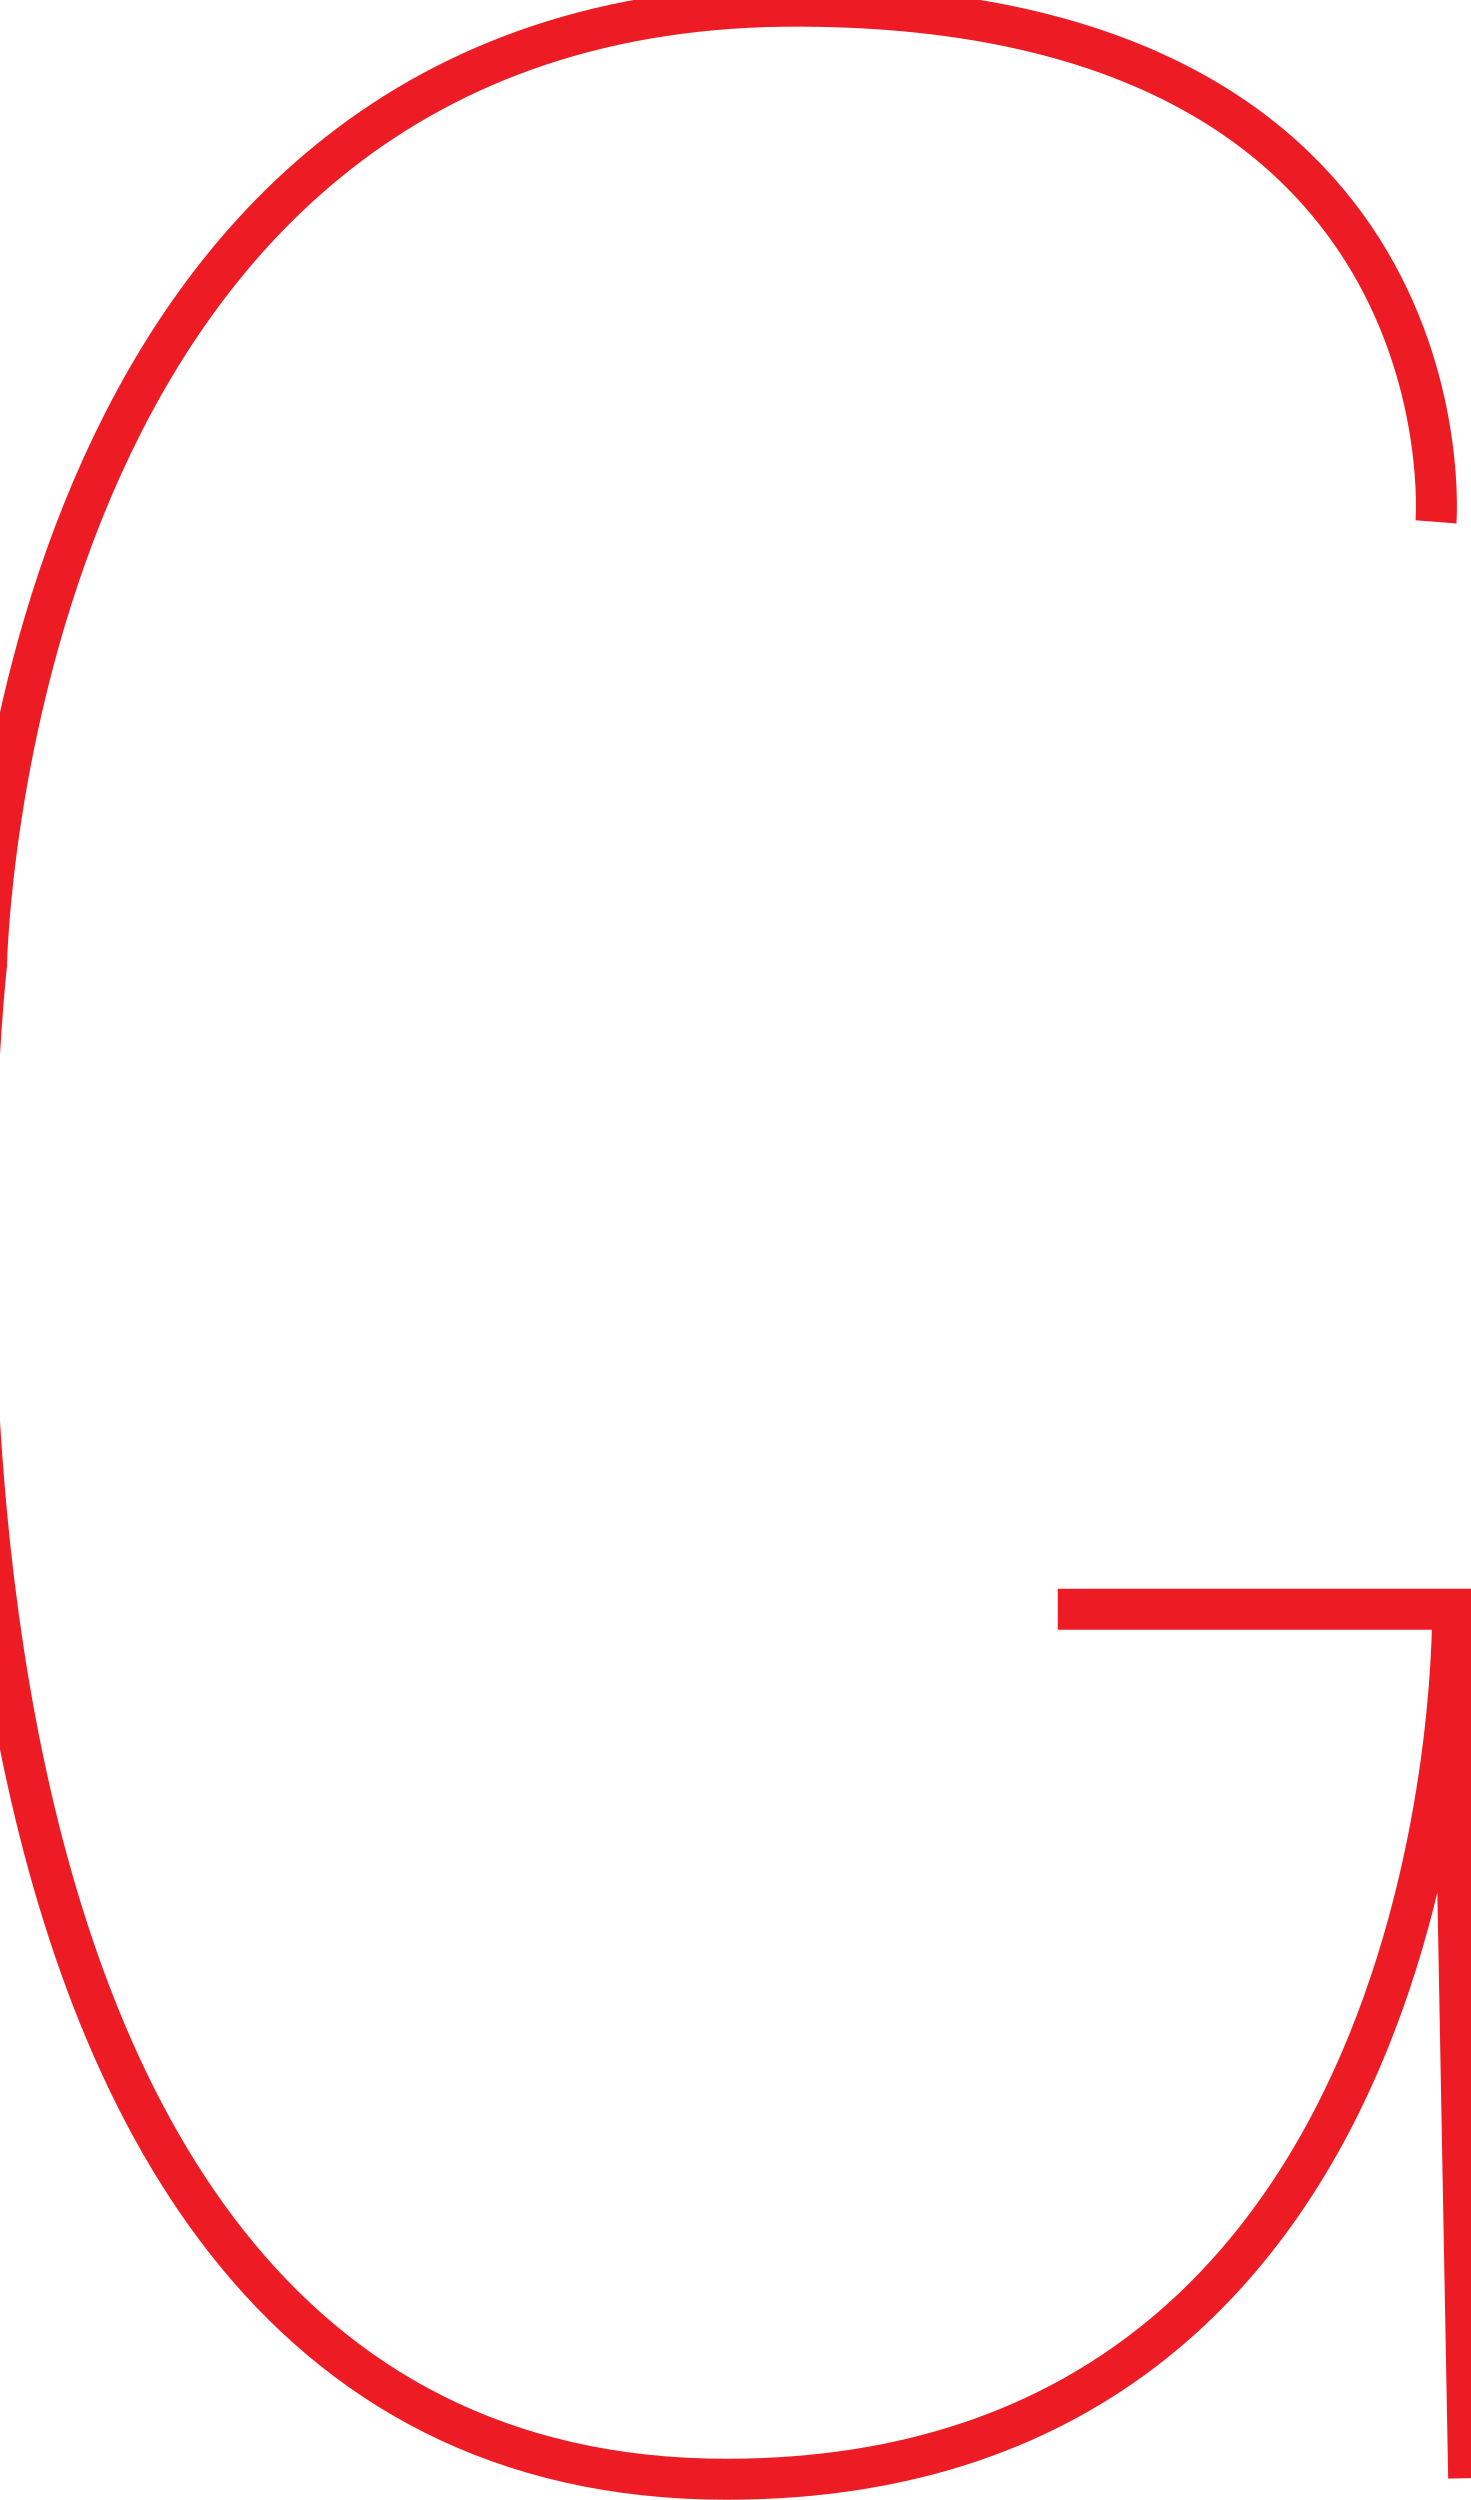
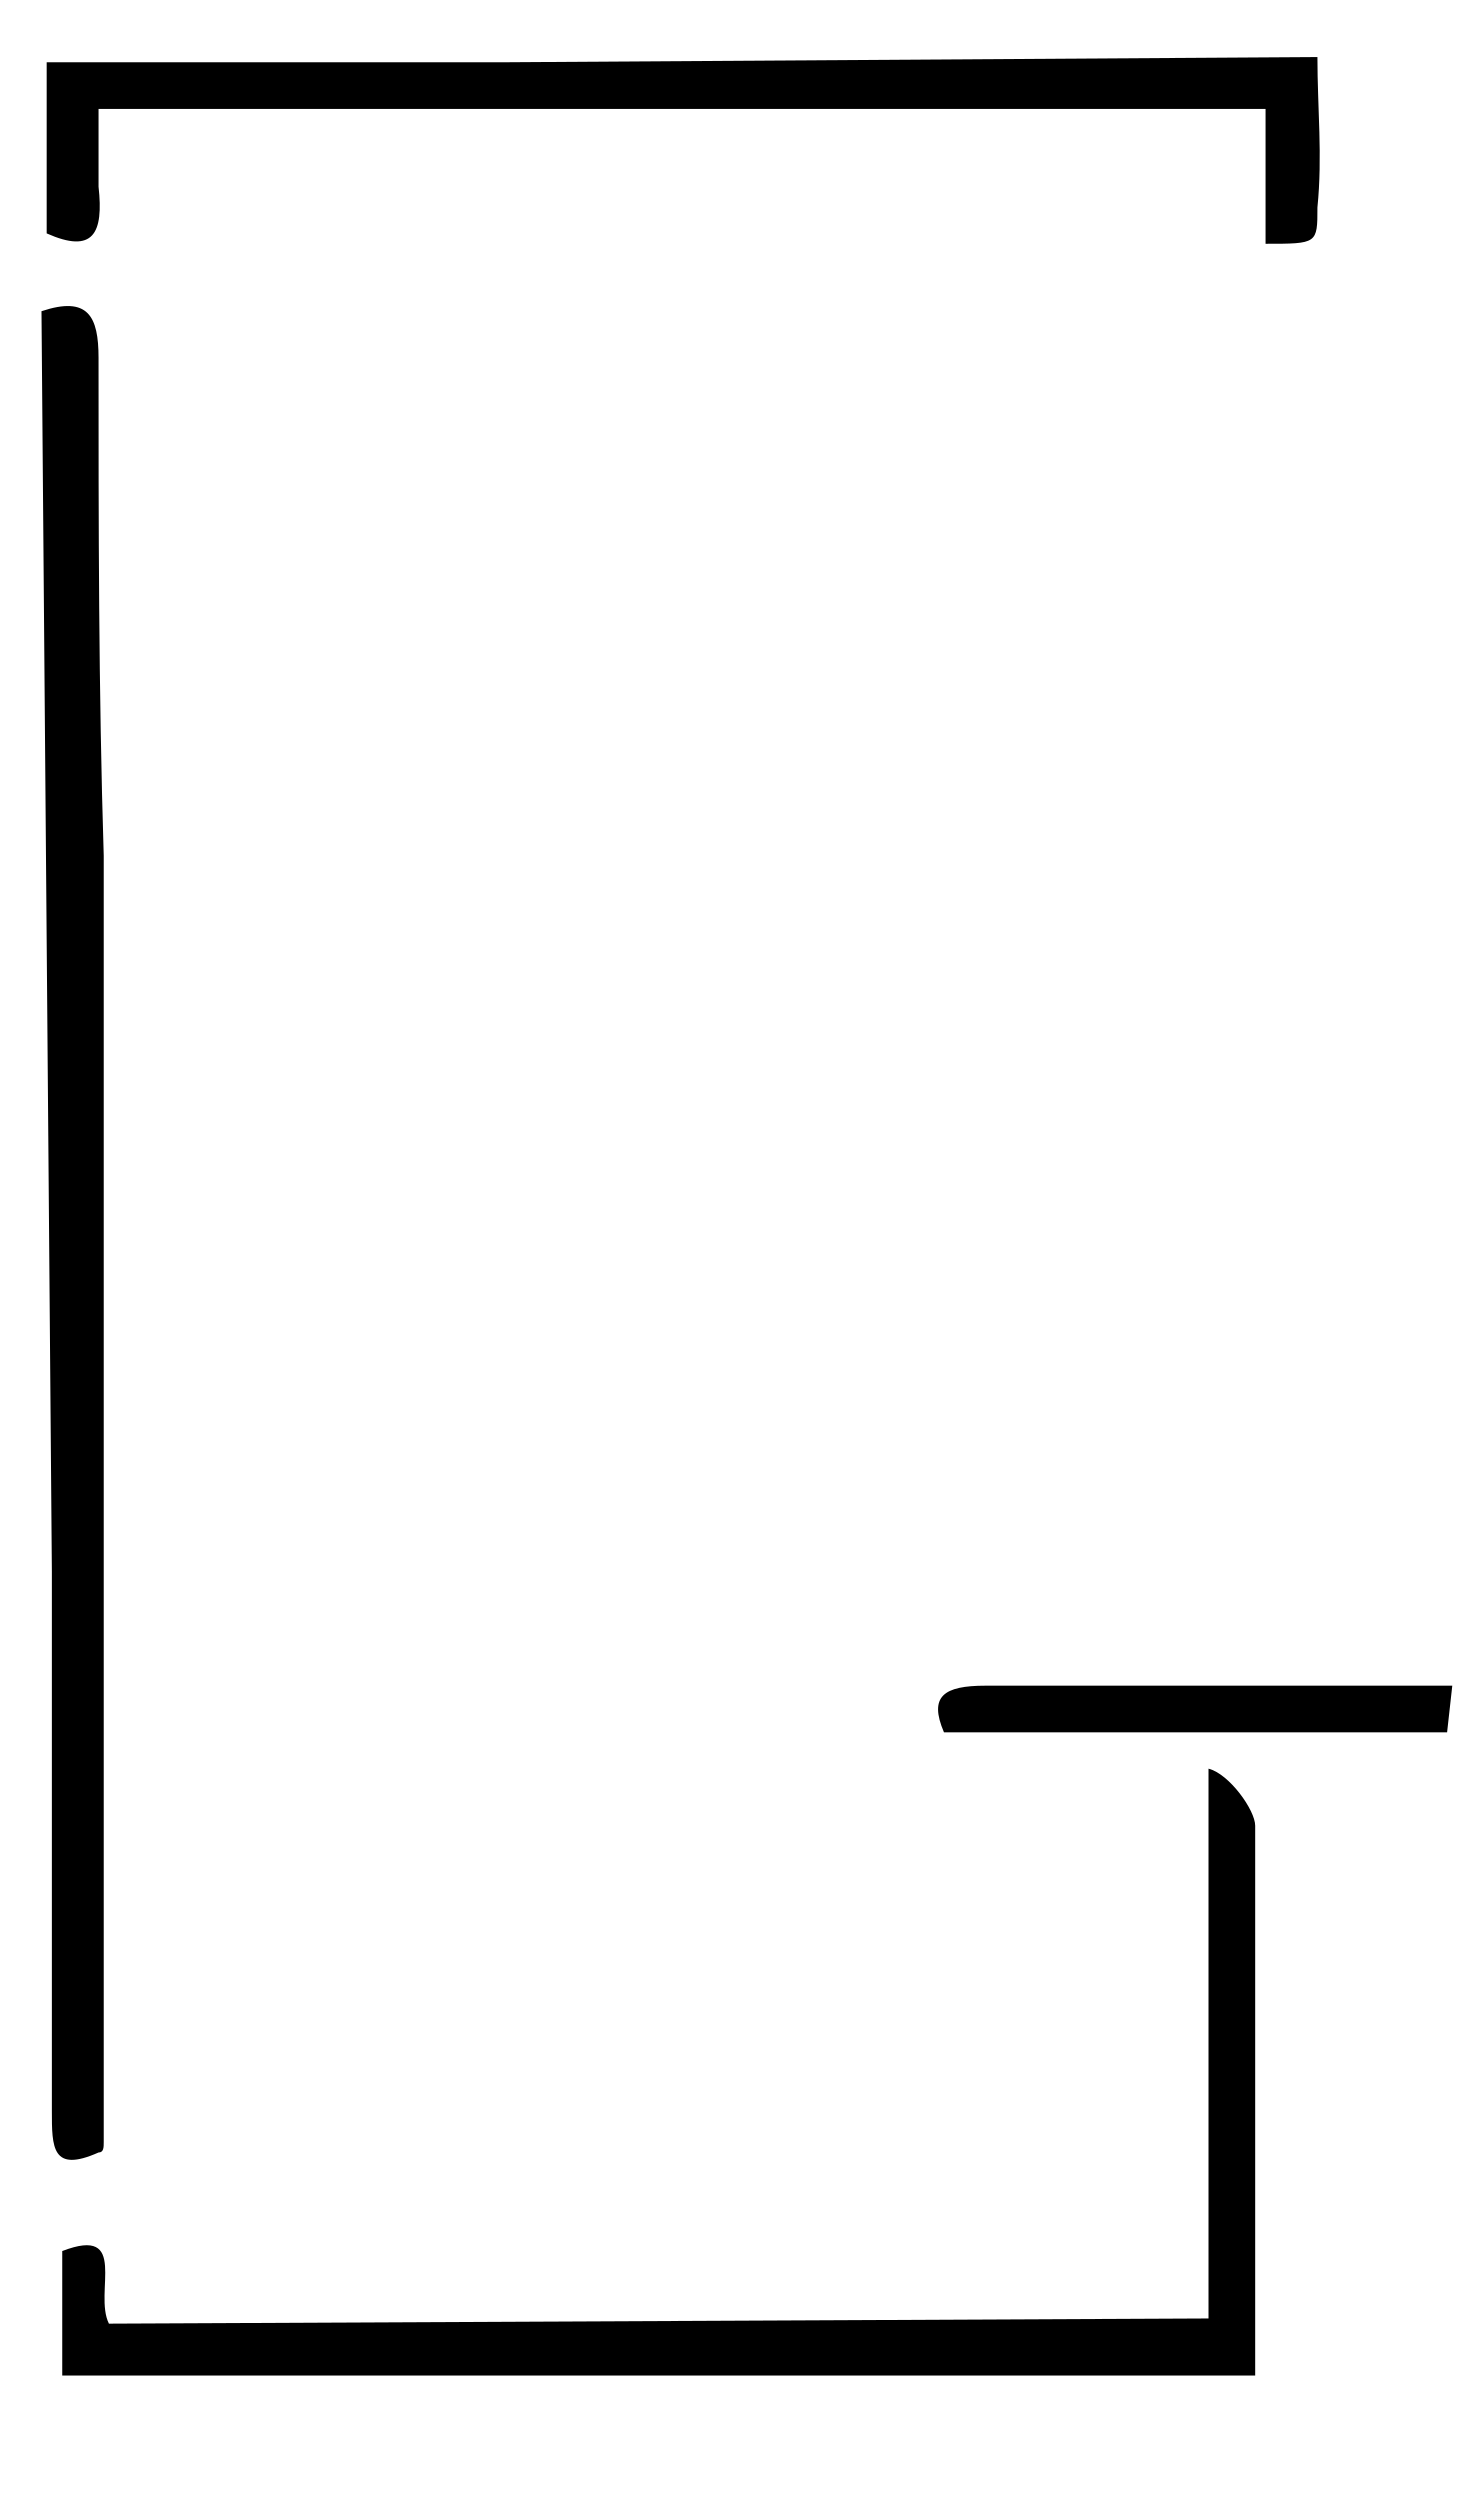
- <svg xmlns="http://www.w3.org/2000/svg" id="Layer_1" data-name="Layer 1" viewBox="0 0 28.35 48.19">
-   <defs>
-     <style>.cls-1{fill:none;stroke:#ed1c24;stroke-miterlimit:10;stroke-width:0.79px;}</style>
-   </defs>
-   <path class="cls-1" d="M27.68,10.06S28.46,0,15.11.12C.05.3-.26,18.6-.26,18.6S-3.52,47.79,14,47.79C28.3,47.79,28,31,28,31l.31,16.77" />
-   <line class="cls-1" x1="20.39" y1="31.02" x2="30.01" y2="31.02" />
+ <svg xmlns="http://www.w3.org/2000/svg" version="1.1" id="Layer_1" x="0px" y="0px" viewBox="0 0 28.4 48.2" style="enable-background:new 0 0 28.4 48.2;" xml:space="preserve">
+   <path d="M0.8,6c0.9-0.3,1.1,0.1,1.1,0.9c0,3.2,0,6.4,0.1,9.6C2,24.7,2,33,2,41.3c0,0.1,0,0.2-0.1,0.2C1,41.9,1,41.4,1,40.7  c0-3.5,0-7,0-10.4" />
+   <path d="M25.4,1.1c0,1,0.1,1.9,0,2.9c0,0.7,0,0.7-1,0.7V2.1H1.9c0,0.6,0,1,0,1.5C2,4.5,1.8,4.9,0.9,4.5V1.2c3,0,6,0,8.9,0" />
+   <path d="M27.9,33.4h-9.7c-0.3-0.7,0-0.9,0.8-0.9c3,0,6,0,9,0L27.9,33.4z" />
+   <path d="M23.3,44.7V34.1c0.4,0.1,0.9,0.8,0.9,1.1c0,3.5,0,7,0,10.6h-23v-2.4c1.3-0.5,0.6,0.8,0.9,1.4L23.3,44.7z" />
</svg>
